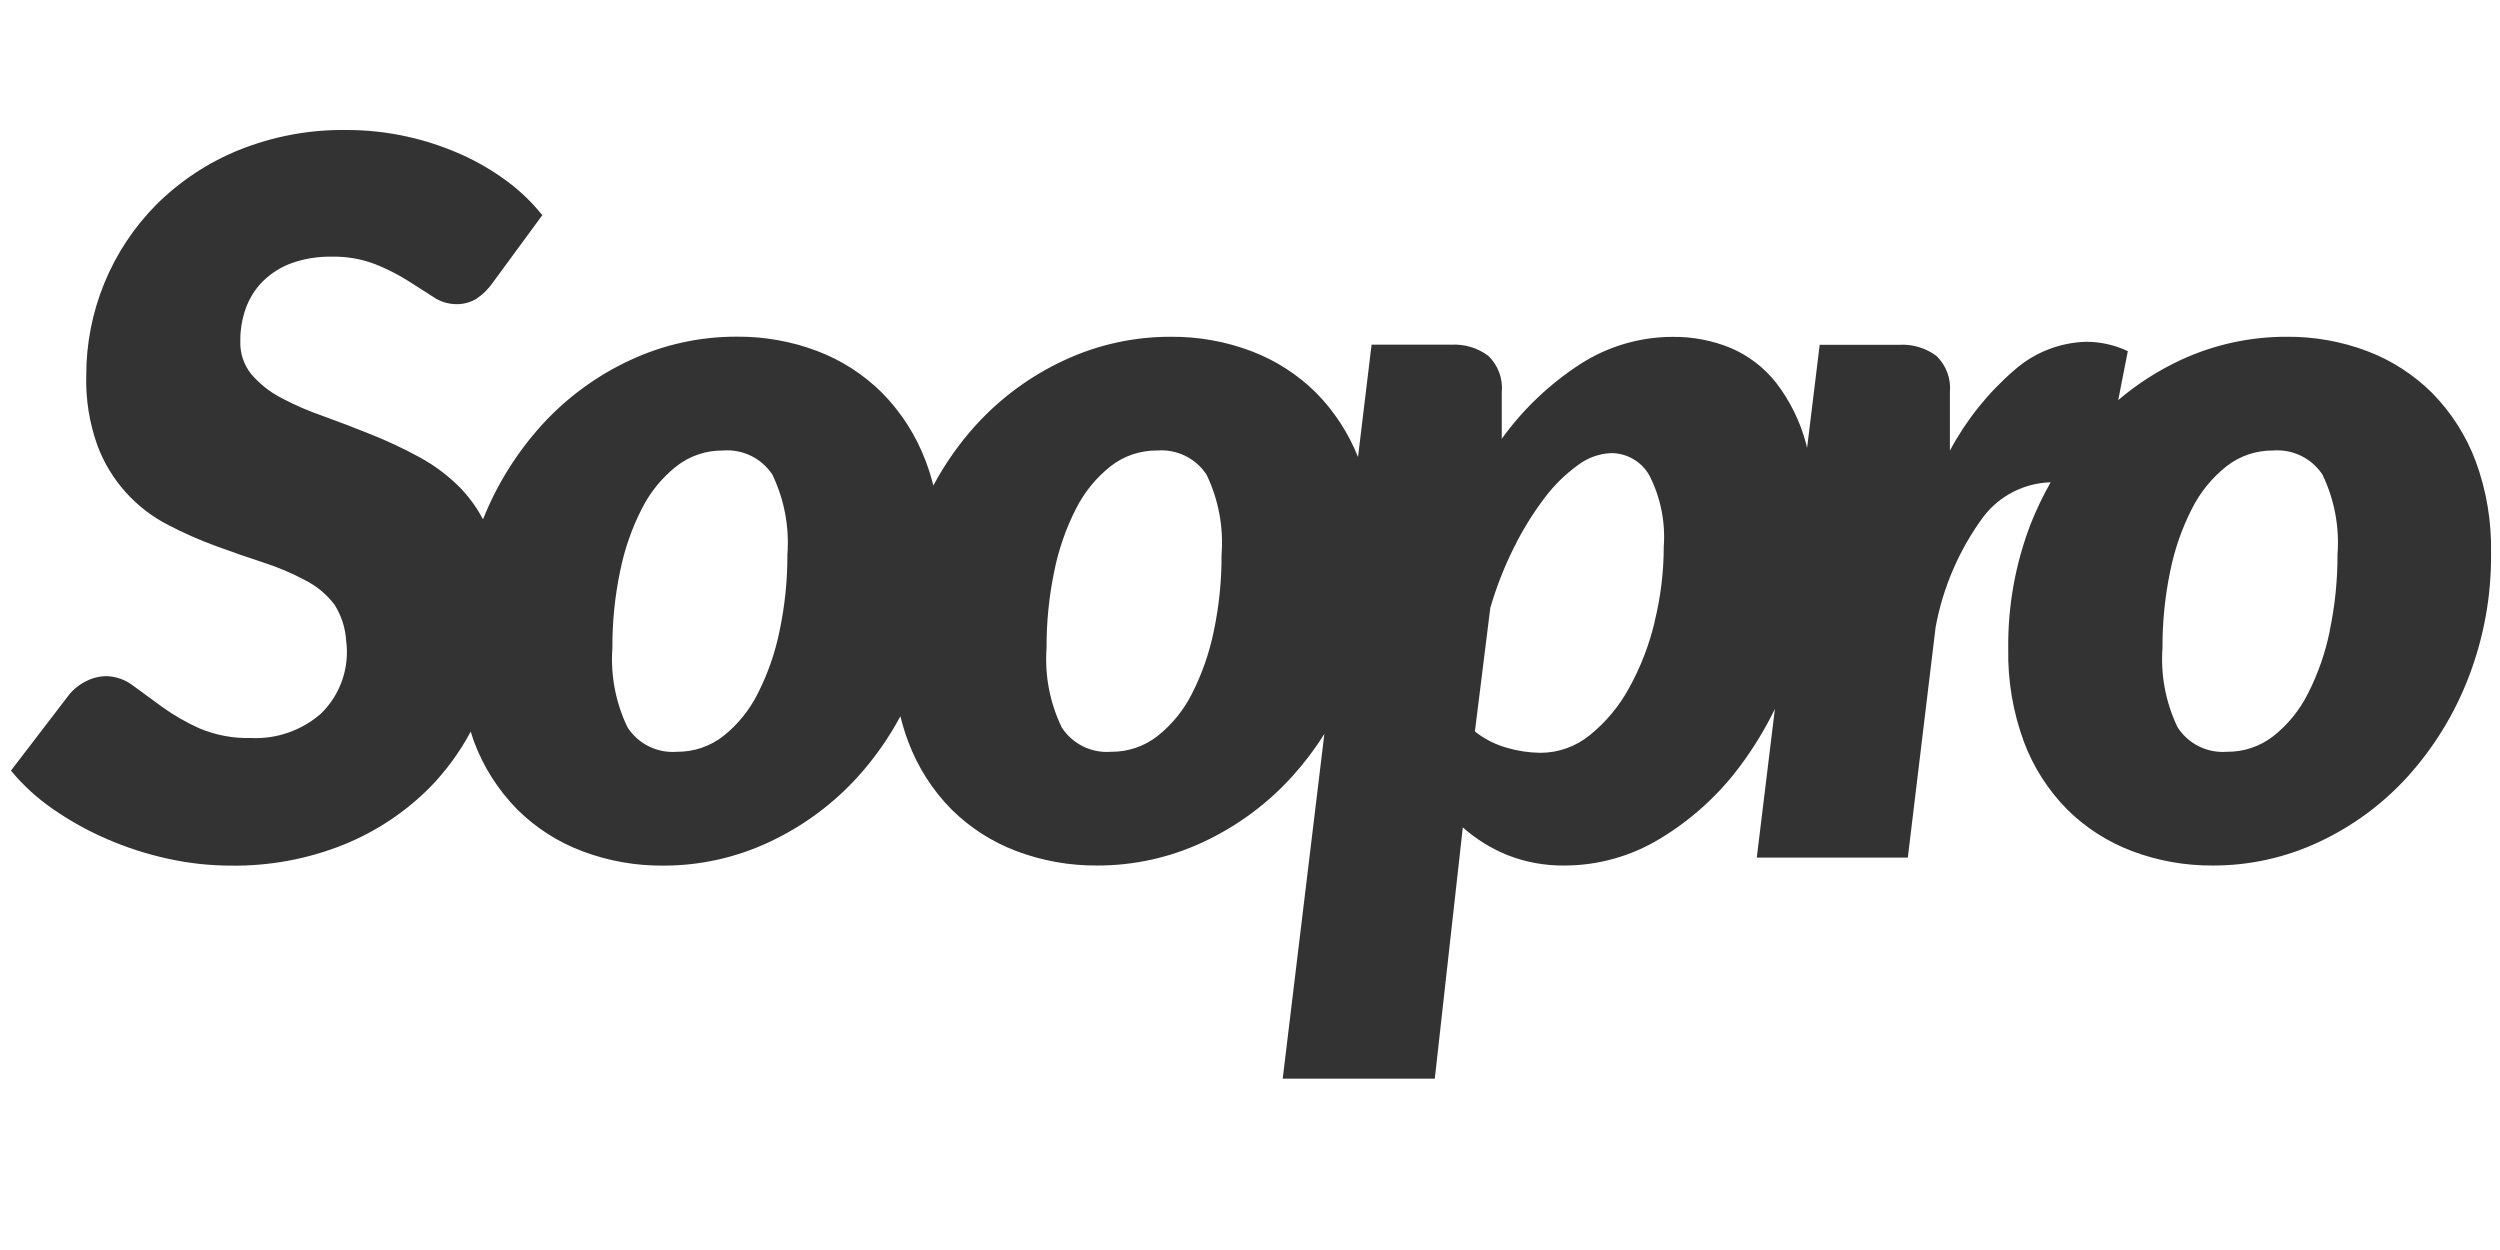
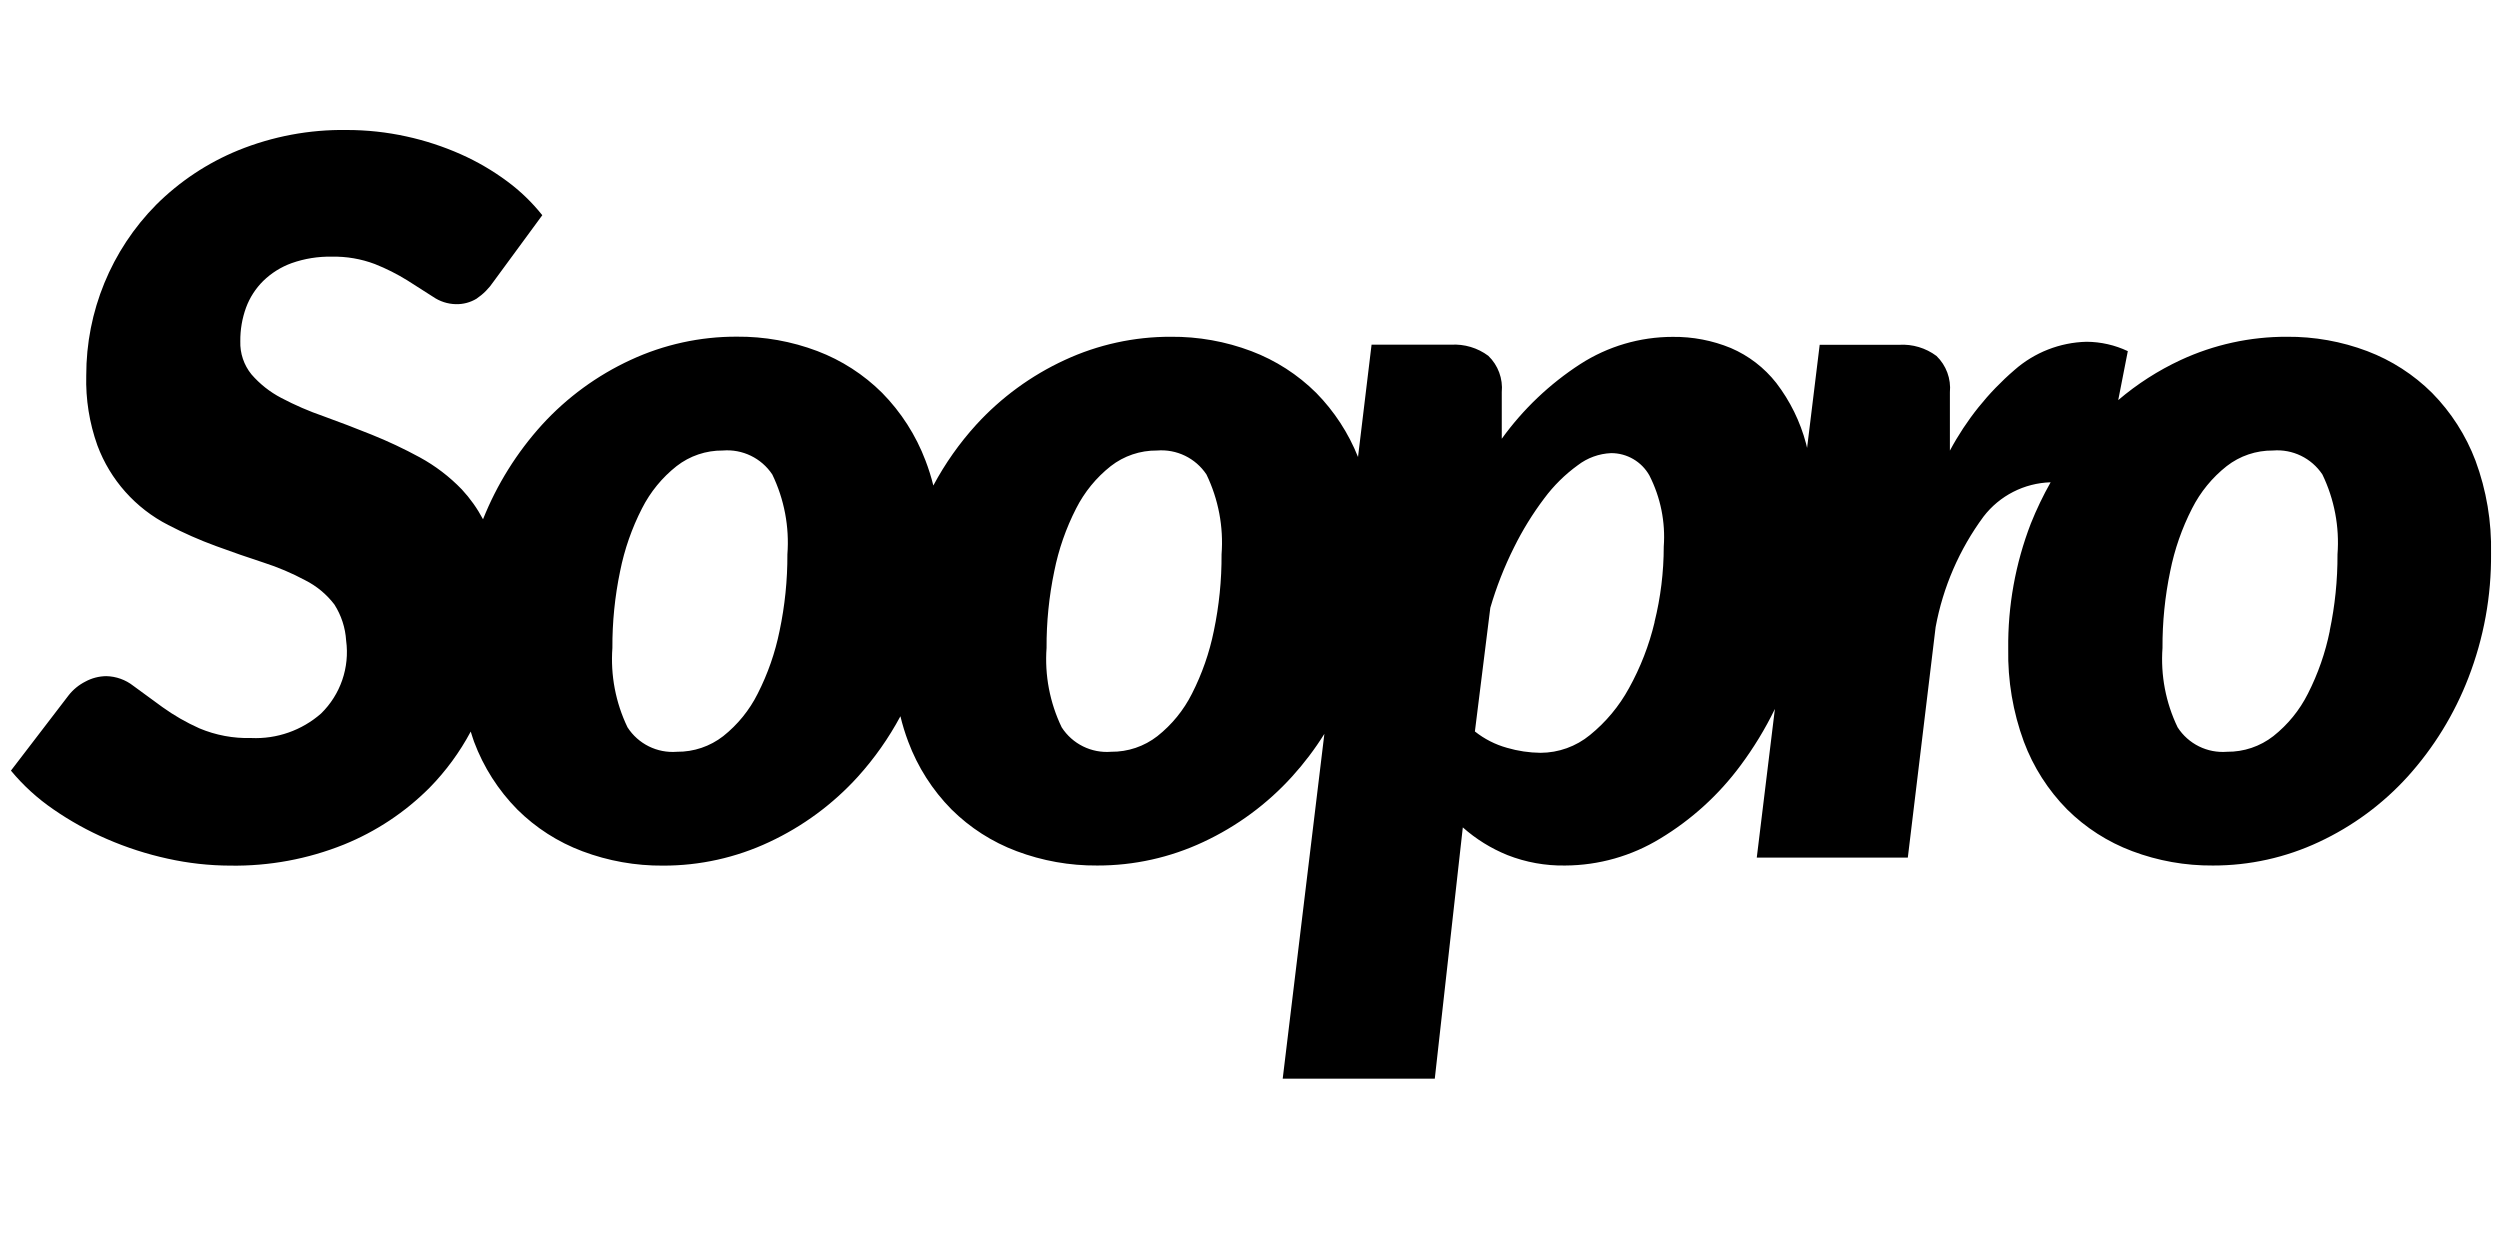
<svg xmlns="http://www.w3.org/2000/svg" viewBox="0 0 24 12">
-   <path fill="#333" d="M23.765,4.423a1.874,1.874,0,0,0-.417-.651,1.776,1.776,0,0,0-.622-.401,2.134,2.134,0,0,0-.773-.138,2.404,2.404,0,0,0-1.018.223,2.642,2.642,0,0,0-.6.385l.092-.47a.938.938,0,0,0-.396-.09,1.087,1.087,0,0,0-.692.271,2.698,2.698,0,0,0-.62.774v-.56a.429.429,0,0,0-.129-.349.544.544,0,0,0-.358-.107h-.763l-.121.99c-.004-.014-.006-.029-.01-.042a1.653,1.653,0,0,0-.286-.582,1.113,1.113,0,0,0-.436-.335,1.421,1.421,0,0,0-.558-.107,1.637,1.637,0,0,0-.887.261,2.815,2.815,0,0,0-.754.717V3.765a.429.429,0,0,0-.129-.349.544.544,0,0,0-.358-.107H13.167l-.13,1.078a1.863,1.863,0,0,0-.401-.615,1.776,1.776,0,0,0-.623-.401,2.134,2.134,0,0,0-.773-.138,2.404,2.404,0,0,0-1.018.223,2.663,2.663,0,0,0-.851.622,2.899,2.899,0,0,0-.411.583,2.012,2.012,0,0,0-.075-.239,1.874,1.874,0,0,0-.417-.651,1.776,1.776,0,0,0-.622-.401,2.134,2.134,0,0,0-.773-.138,2.404,2.404,0,0,0-1.018.223,2.663,2.663,0,0,0-.851.622,3.01,3.01,0,0,0-.567.908,1.351,1.351,0,0,0-.203-.286,1.676,1.676,0,0,0-.405-.309,4.406,4.406,0,0,0-.463-.218q-.236-.095-.46-.176A2.884,2.884,0,0,1,2.7,3.82a.974.974,0,0,1-.286-.226.479.479,0,0,1-.107-.318.919.919,0,0,1,.055-.323.704.704,0,0,1,.165-.256A.762.762,0,0,1,2.8,2.526a1.093,1.093,0,0,1,.384-.062,1.105,1.105,0,0,1,.415.071,1.976,1.976,0,0,1,.312.157q.136.086.246.157a.4.4,0,0,0,.219.071.365.365,0,0,0,.198-.052.608.608,0,0,0,.165-.166l.467-.636A1.794,1.794,0,0,0,4.868,1.74a2.344,2.344,0,0,0-.444-.259A2.697,2.697,0,0,0,3.902,1.31a2.655,2.655,0,0,0-.575-.062,2.658,2.658,0,0,0-1.04.195,2.405,2.405,0,0,0-.787.522A2.324,2.324,0,0,0,.828,3.604a1.845,1.845,0,0,0,.107.672,1.412,1.412,0,0,0,.68.764,3.892,3.892,0,0,0,.458.202q.234.086.458.159a2.395,2.395,0,0,1,.398.169.813.813,0,0,1,.281.233.727.727,0,0,1,.113.347.824.824,0,0,1-.241.7.951.951,0,0,1-.67.235,1.196,1.196,0,0,1-.498-.093,2.021,2.021,0,0,1-.355-.204q-.153-.112-.279-.204a.436.436,0,0,0-.26-.093.43.43,0,0,0-.2.052.481.481,0,0,0-.162.133l-.553.722a1.983,1.983,0,0,0,.405.37,2.971,2.971,0,0,0,.517.287,3.156,3.156,0,0,0,.582.188A2.808,2.808,0,0,0,2.211,8.31a2.809,2.809,0,0,0,1.09-.202,2.471,2.471,0,0,0,.823-.546,2.348,2.348,0,0,0,.395-.539c.011.033.02.066.032.098a1.846,1.846,0,0,0,.415.65,1.77,1.77,0,0,0,.625.401,2.152,2.152,0,0,0,.775.138A2.384,2.384,0,0,0,7.384,8.084a2.678,2.678,0,0,0,.851-.627,2.934,2.934,0,0,0,.409-.581,2.037,2.037,0,0,0,.075.244,1.846,1.846,0,0,0,.415.65,1.77,1.77,0,0,0,.625.401,2.152,2.152,0,0,0,.775.138,2.384,2.384,0,0,0,1.018-.226,2.677,2.677,0,0,0,.851-.627,2.883,2.883,0,0,0,.311-.411l-.4,3.31h1.46l.269-2.412a1.481,1.481,0,0,0,.429.266,1.447,1.447,0,0,0,.553.1,1.765,1.765,0,0,0,.913-.259,2.679,2.679,0,0,0,.77-.7,3.388,3.388,0,0,0,.331-.544l-.174,1.427h1.45l.267-2.213a2.573,2.573,0,0,1,.46-1.061.843.843,0,0,1,.644-.329,3.29,3.29,0,0,0-.19.396,3.242,3.242,0,0,0-.217,1.204,2.449,2.449,0,0,0,.15.89,1.846,1.846,0,0,0,.415.65,1.77,1.77,0,0,0,.625.401,2.151,2.151,0,0,0,.775.138,2.384,2.384,0,0,0,1.018-.226,2.678,2.678,0,0,0,.851-.627,3.058,3.058,0,0,0,.584-.95,3.217,3.217,0,0,0,.217-1.194A2.416,2.416,0,0,0,23.765,4.423ZM7.484,6.056a2.358,2.358,0,0,1-.21.603,1.214,1.214,0,0,1-.331.408.712.712,0,0,1-.444.15.515.515,0,0,1-.475-.235A1.506,1.506,0,0,1,5.879,6.22a3.517,3.517,0,0,1,.074-.736,2.315,2.315,0,0,1,.21-.603,1.219,1.219,0,0,1,.332-.406.711.711,0,0,1,.444-.15.519.519,0,0,1,.475.23,1.503,1.503,0,0,1,.145.767A3.49,3.49,0,0,1,7.484,6.056Zm4.169,0a2.359,2.359,0,0,1-.21.603,1.214,1.214,0,0,1-.332.408.711.711,0,0,1-.444.15.515.515,0,0,1-.475-.235,1.506,1.506,0,0,1-.145-.762,3.518,3.518,0,0,1,.074-.736,2.314,2.314,0,0,1,.21-.603,1.219,1.219,0,0,1,.332-.406.711.711,0,0,1,.444-.15.519.519,0,0,1,.475.23,1.503,1.503,0,0,1,.145.767A3.489,3.489,0,0,1,11.653,6.056Zm4.231-.083a2.503,2.503,0,0,1-.246.634,1.51,1.51,0,0,1-.374.449.751.751,0,0,1-.475.171,1.191,1.191,0,0,1-.322-.048.867.867,0,0,1-.308-.157l.148-1.187a3.451,3.451,0,0,1,.227-.579,2.947,2.947,0,0,1,.291-.472,1.486,1.486,0,0,1,.322-.318.564.564,0,0,1,.32-.116.42.42,0,0,1,.367.214,1.296,1.296,0,0,1,.138.684A3.013,3.013,0,0,1,15.883,5.973Zm6.482.083a2.36,2.36,0,0,1-.21.603,1.215,1.215,0,0,1-.332.408.711.711,0,0,1-.444.15.515.515,0,0,1-.475-.235A1.506,1.506,0,0,1,20.76,6.22a3.519,3.519,0,0,1,.074-.736,2.315,2.315,0,0,1,.21-.603,1.218,1.218,0,0,1,.332-.406.711.711,0,0,1,.444-.15.519.519,0,0,1,.475.23,1.503,1.503,0,0,1,.145.767A3.489,3.489,0,0,1,22.365,6.056Z" />
+   <path d="M23.765,4.423a1.874,1.874,0,0,0-.417-.651,1.776,1.776,0,0,0-.622-.401,2.134,2.134,0,0,0-.773-.138,2.404,2.404,0,0,0-1.018.223,2.642,2.642,0,0,0-.6.385l.092-.47a.938.938,0,0,0-.396-.09,1.087,1.087,0,0,0-.692.271,2.698,2.698,0,0,0-.62.774v-.56a.429.429,0,0,0-.129-.349.544.544,0,0,0-.358-.107h-.763l-.121.99c-.004-.014-.006-.029-.01-.042a1.653,1.653,0,0,0-.286-.582,1.113,1.113,0,0,0-.436-.335,1.421,1.421,0,0,0-.558-.107,1.637,1.637,0,0,0-.887.261,2.815,2.815,0,0,0-.754.717V3.765a.429.429,0,0,0-.129-.349.544.544,0,0,0-.358-.107H13.167l-.13,1.078a1.863,1.863,0,0,0-.401-.615,1.776,1.776,0,0,0-.623-.401,2.134,2.134,0,0,0-.773-.138,2.404,2.404,0,0,0-1.018.223,2.663,2.663,0,0,0-.851.622,2.899,2.899,0,0,0-.411.583,2.012,2.012,0,0,0-.075-.239,1.874,1.874,0,0,0-.417-.651,1.776,1.776,0,0,0-.622-.401,2.134,2.134,0,0,0-.773-.138,2.404,2.404,0,0,0-1.018.223,2.663,2.663,0,0,0-.851.622,3.01,3.01,0,0,0-.567.908,1.351,1.351,0,0,0-.203-.286,1.676,1.676,0,0,0-.405-.309,4.406,4.406,0,0,0-.463-.218q-.236-.095-.46-.176A2.884,2.884,0,0,1,2.7,3.82a.974.974,0,0,1-.286-.226.479.479,0,0,1-.107-.318.919.919,0,0,1,.055-.323.704.704,0,0,1,.165-.256A.762.762,0,0,1,2.8,2.526a1.093,1.093,0,0,1,.384-.062,1.105,1.105,0,0,1,.415.071,1.976,1.976,0,0,1,.312.157q.136.086.246.157a.4.4,0,0,0,.219.071.365.365,0,0,0,.198-.052.608.608,0,0,0,.165-.166l.467-.636A1.794,1.794,0,0,0,4.868,1.74a2.344,2.344,0,0,0-.444-.259A2.697,2.697,0,0,0,3.902,1.31a2.655,2.655,0,0,0-.575-.062,2.658,2.658,0,0,0-1.04.195,2.405,2.405,0,0,0-.787.522A2.324,2.324,0,0,0,.828,3.604a1.845,1.845,0,0,0,.107.672,1.412,1.412,0,0,0,.68.764,3.892,3.892,0,0,0,.458.202q.234.086.458.159a2.395,2.395,0,0,1,.398.169.813.813,0,0,1,.281.233.727.727,0,0,1,.113.347.824.824,0,0,1-.241.7.951.951,0,0,1-.67.235,1.196,1.196,0,0,1-.498-.093,2.021,2.021,0,0,1-.355-.204q-.153-.112-.279-.204a.436.436,0,0,0-.26-.093.43.43,0,0,0-.2.052.481.481,0,0,0-.162.133l-.553.722a1.983,1.983,0,0,0,.405.37,2.971,2.971,0,0,0,.517.287,3.156,3.156,0,0,0,.582.188A2.808,2.808,0,0,0,2.211,8.31a2.809,2.809,0,0,0,1.09-.202,2.471,2.471,0,0,0,.823-.546,2.348,2.348,0,0,0,.395-.539c.011.033.02.066.032.098a1.846,1.846,0,0,0,.415.65,1.77,1.77,0,0,0,.625.401,2.152,2.152,0,0,0,.775.138A2.384,2.384,0,0,0,7.384,8.084a2.678,2.678,0,0,0,.851-.627,2.934,2.934,0,0,0,.409-.581,2.037,2.037,0,0,0,.075.244,1.846,1.846,0,0,0,.415.65,1.77,1.77,0,0,0,.625.401,2.152,2.152,0,0,0,.775.138,2.384,2.384,0,0,0,1.018-.226,2.677,2.677,0,0,0,.851-.627,2.883,2.883,0,0,0,.311-.411l-.4,3.31h1.46l.269-2.412a1.481,1.481,0,0,0,.429.266,1.447,1.447,0,0,0,.553.1,1.765,1.765,0,0,0,.913-.259,2.679,2.679,0,0,0,.77-.7,3.388,3.388,0,0,0,.331-.544l-.174,1.427h1.45l.267-2.213a2.573,2.573,0,0,1,.46-1.061.843.843,0,0,1,.644-.329,3.29,3.29,0,0,0-.19.396,3.242,3.242,0,0,0-.217,1.204,2.449,2.449,0,0,0,.15.89,1.846,1.846,0,0,0,.415.65,1.77,1.77,0,0,0,.625.401,2.151,2.151,0,0,0,.775.138,2.384,2.384,0,0,0,1.018-.226,2.678,2.678,0,0,0,.851-.627,3.058,3.058,0,0,0,.584-.95,3.217,3.217,0,0,0,.217-1.194A2.416,2.416,0,0,0,23.765,4.423ZM7.484,6.056a2.358,2.358,0,0,1-.21.603,1.214,1.214,0,0,1-.331.408.712.712,0,0,1-.444.15.515.515,0,0,1-.475-.235A1.506,1.506,0,0,1,5.879,6.22a3.517,3.517,0,0,1,.074-.736,2.315,2.315,0,0,1,.21-.603,1.219,1.219,0,0,1,.332-.406.711.711,0,0,1,.444-.15.519.519,0,0,1,.475.23,1.503,1.503,0,0,1,.145.767A3.49,3.49,0,0,1,7.484,6.056Zm4.169,0a2.359,2.359,0,0,1-.21.603,1.214,1.214,0,0,1-.332.408.711.711,0,0,1-.444.15.515.515,0,0,1-.475-.235,1.506,1.506,0,0,1-.145-.762,3.518,3.518,0,0,1,.074-.736,2.314,2.314,0,0,1,.21-.603,1.219,1.219,0,0,1,.332-.406.711.711,0,0,1,.444-.15.519.519,0,0,1,.475.23,1.503,1.503,0,0,1,.145.767A3.489,3.489,0,0,1,11.653,6.056Zm4.231-.083a2.503,2.503,0,0,1-.246.634,1.51,1.51,0,0,1-.374.449.751.751,0,0,1-.475.171,1.191,1.191,0,0,1-.322-.048.867.867,0,0,1-.308-.157l.148-1.187a3.451,3.451,0,0,1,.227-.579,2.947,2.947,0,0,1,.291-.472,1.486,1.486,0,0,1,.322-.318.564.564,0,0,1,.32-.116.42.42,0,0,1,.367.214,1.296,1.296,0,0,1,.138.684A3.013,3.013,0,0,1,15.883,5.973Zm6.482.083a2.36,2.36,0,0,1-.21.603,1.215,1.215,0,0,1-.332.408.711.711,0,0,1-.444.15.515.515,0,0,1-.475-.235A1.506,1.506,0,0,1,20.76,6.22a3.519,3.519,0,0,1,.074-.736,2.315,2.315,0,0,1,.21-.603,1.218,1.218,0,0,1,.332-.406.711.711,0,0,1,.444-.15.519.519,0,0,1,.475.23,1.503,1.503,0,0,1,.145.767A3.489,3.489,0,0,1,22.365,6.056Z" />
</svg>
